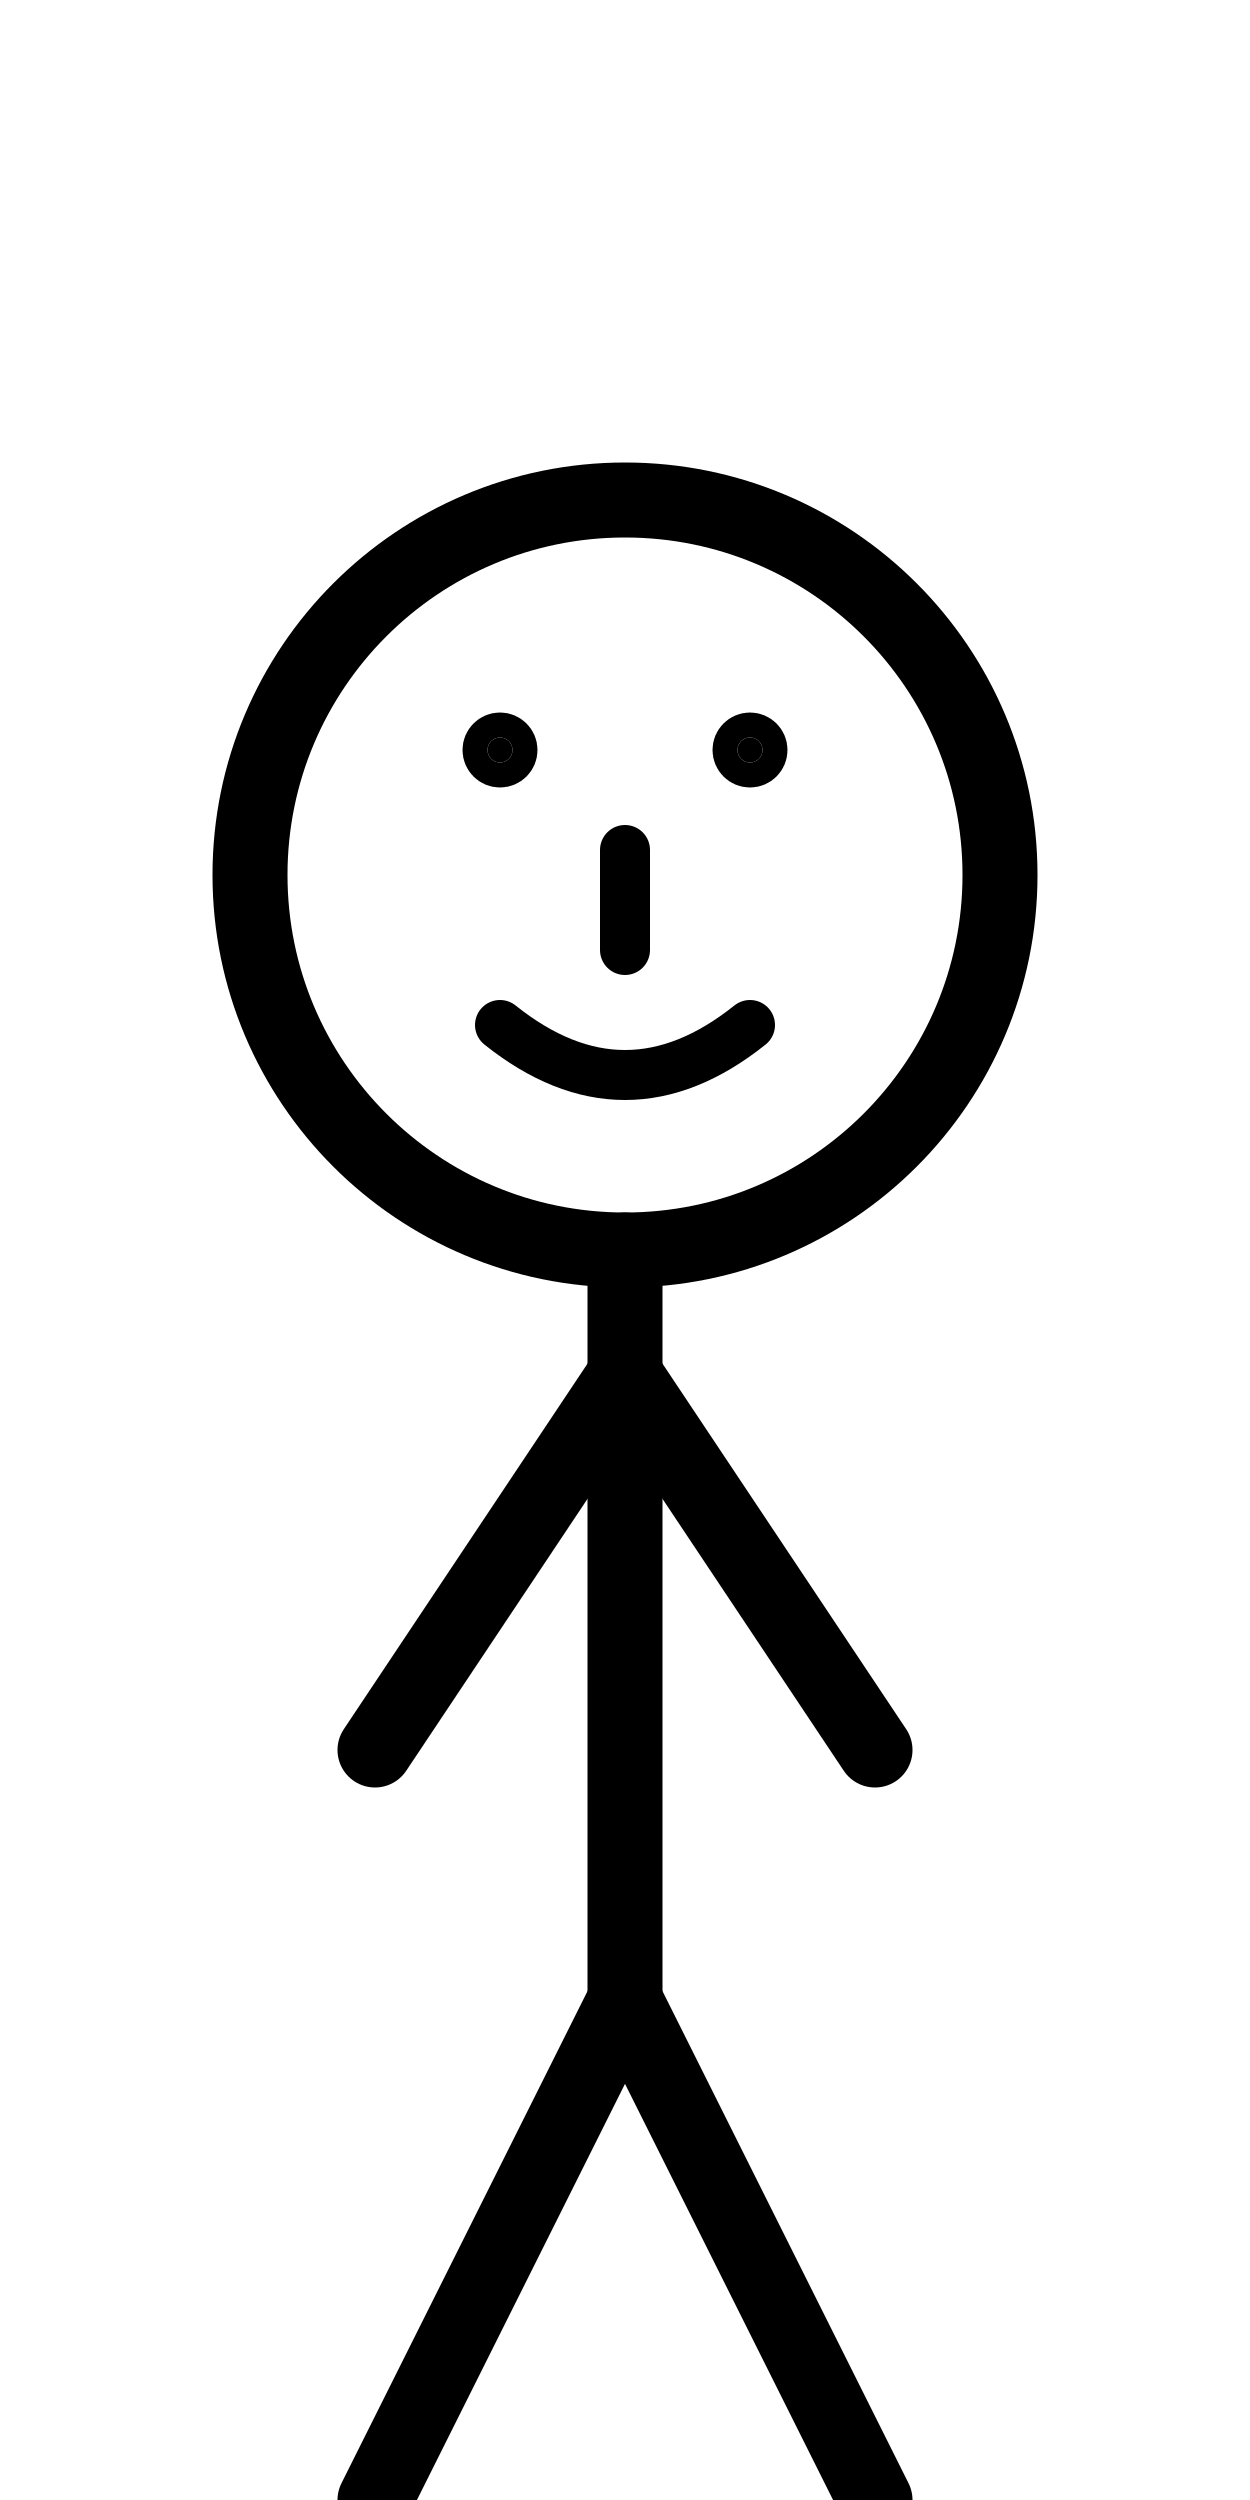
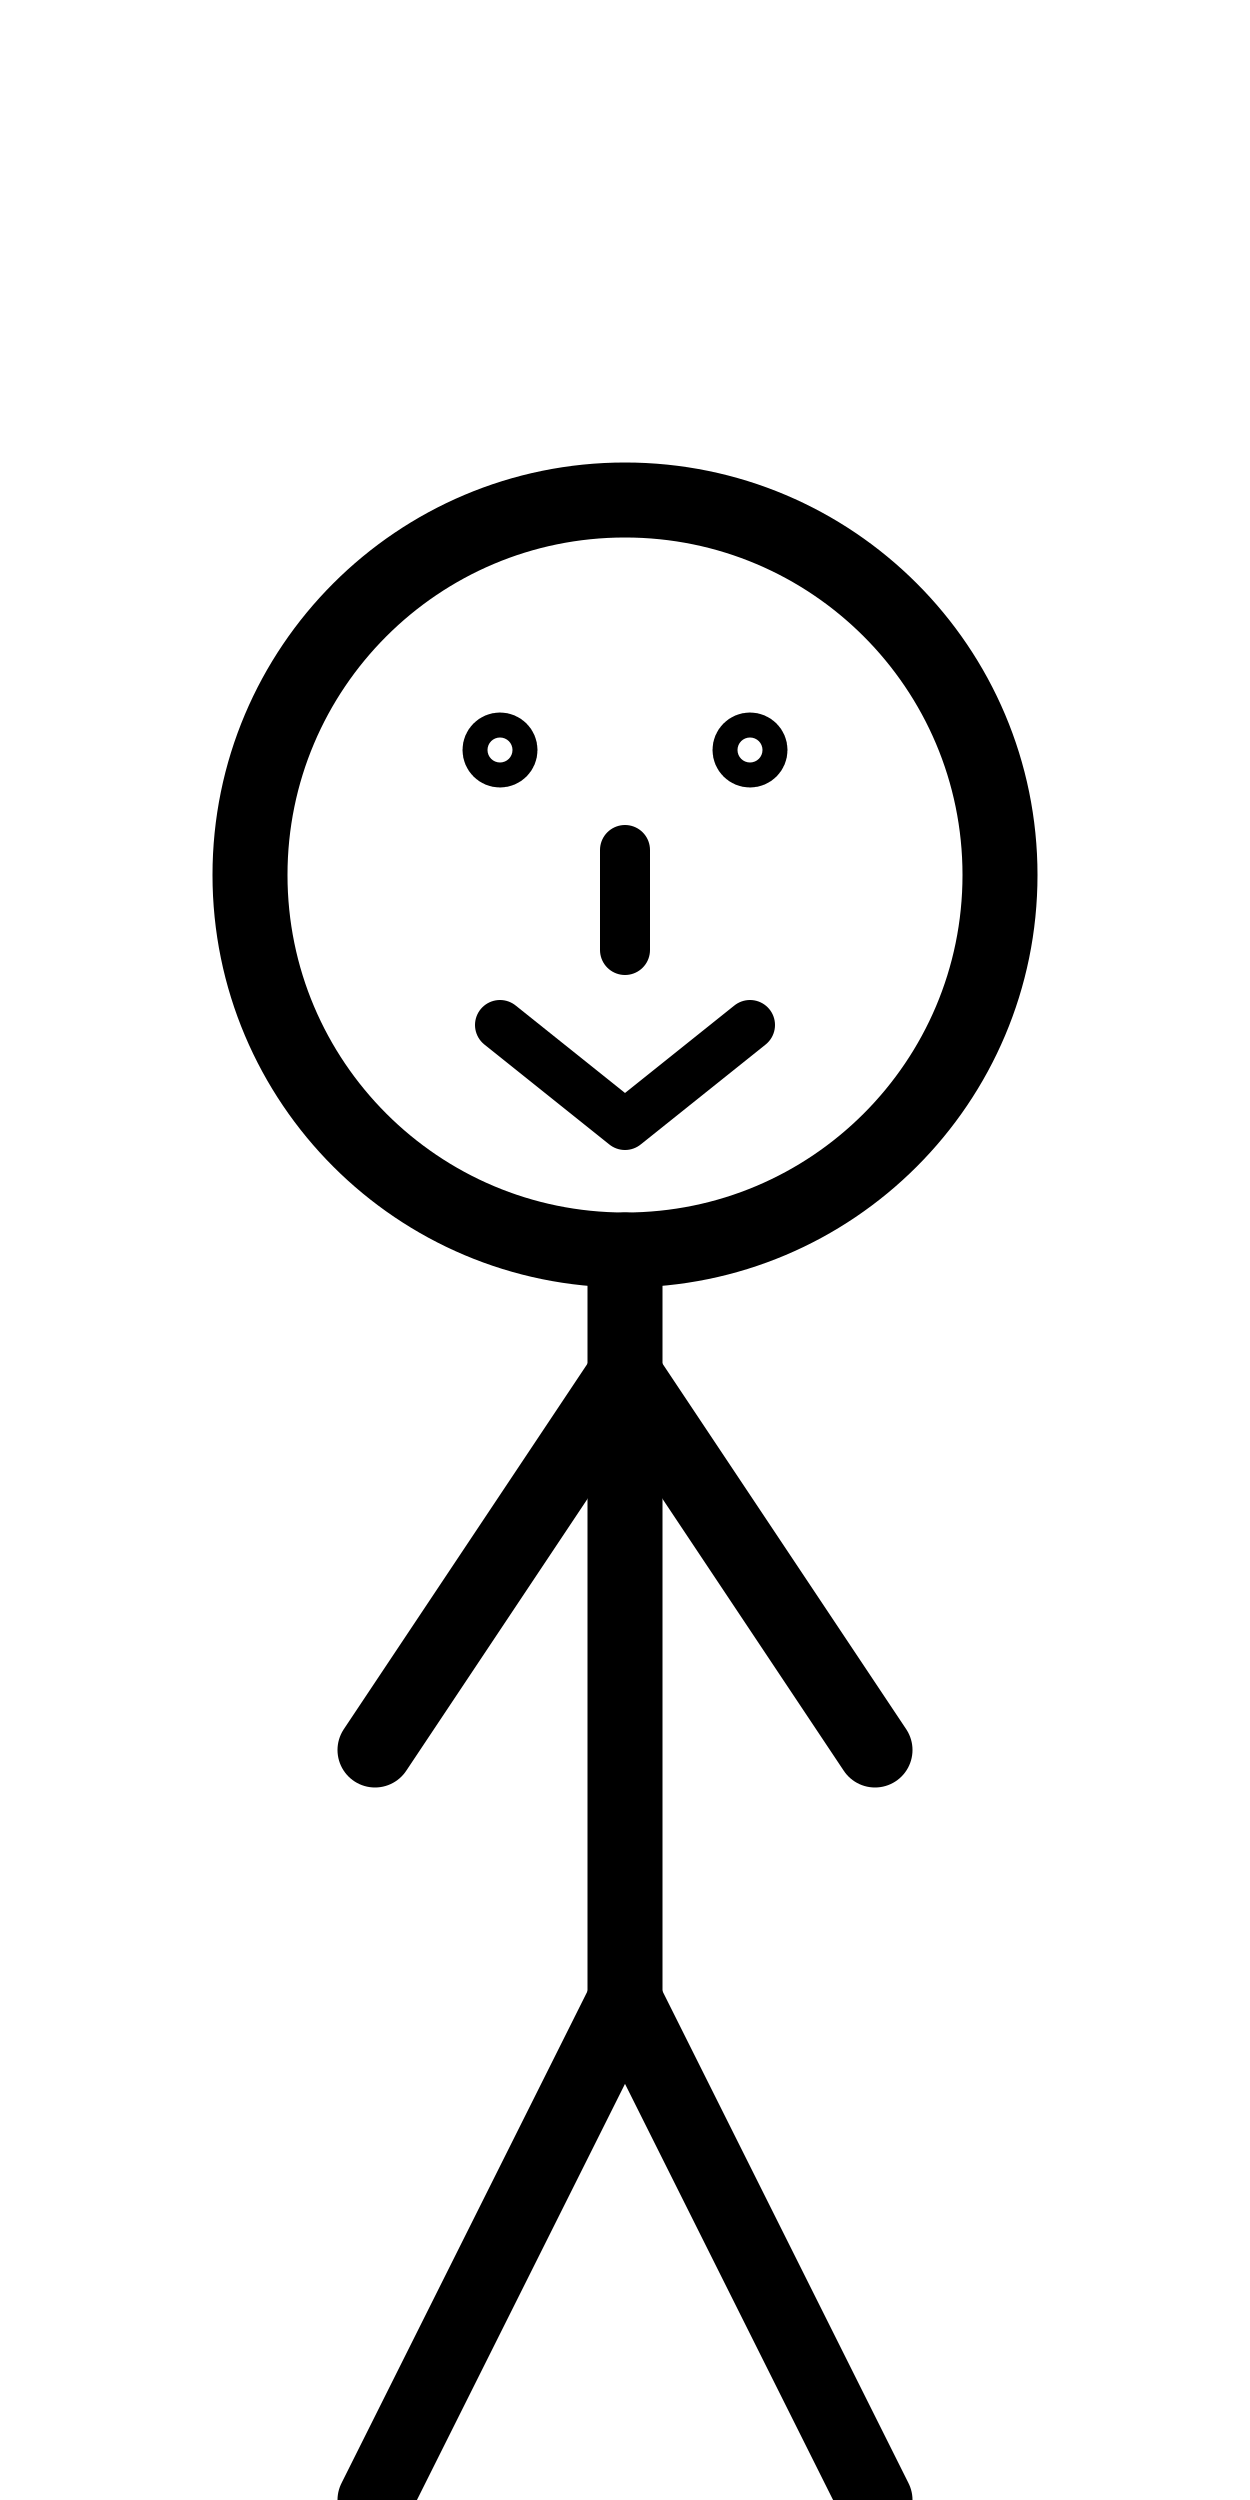
<svg xmlns="http://www.w3.org/2000/svg" version="1.0" role="img" class="icon icon-stretchy-guy" viewBox="0 0 50 100" height="100" width="50" fill="none" aria-hidden="true" focusable="false" stroke="currentColor" stroke-width="3" stroke-linecap="round" stroke-linejoin="round">
  <circle cx="25" cy="35" r="15" class="head" />
  <line x1="25" y1="50" x2="25" y2="80" class="body" />
  <line x1="25" y1="80" x2="15" y2="100" class="left-leg" />
  <line x1="25" y1="80" x2="35" y2="100" class="right-leg" />
  <line x1="25" y1="55" x2="15" y2="70" class="left-arm" />
  <line x1="25" y1="55" x2="35" y2="70" class="right-arm" />
  <g class="face" stroke-width="2">
-     <circle cx="20" cy="30" r="0.5" class="eye left-eye" fill="currentColor" />
-     <circle cx="30" cy="30" r="0.5" class="eye right-eye" fill="currentColor" />
+     <circle cx="20" cy="30" r="0.5" class="eye left-eye" />
+     <circle cx="30" cy="30" r="0.5" class="eye right-eye" />
    <line x1="25" y1="34" x2="25" y2="38" class="nose" />
-     <path d="M20 41 Q25 45 30 41" class="mouth" fill="none" />
+     <polyline points="20 41 25 45 30 41" class="mouth" />
  </g>
</svg>
